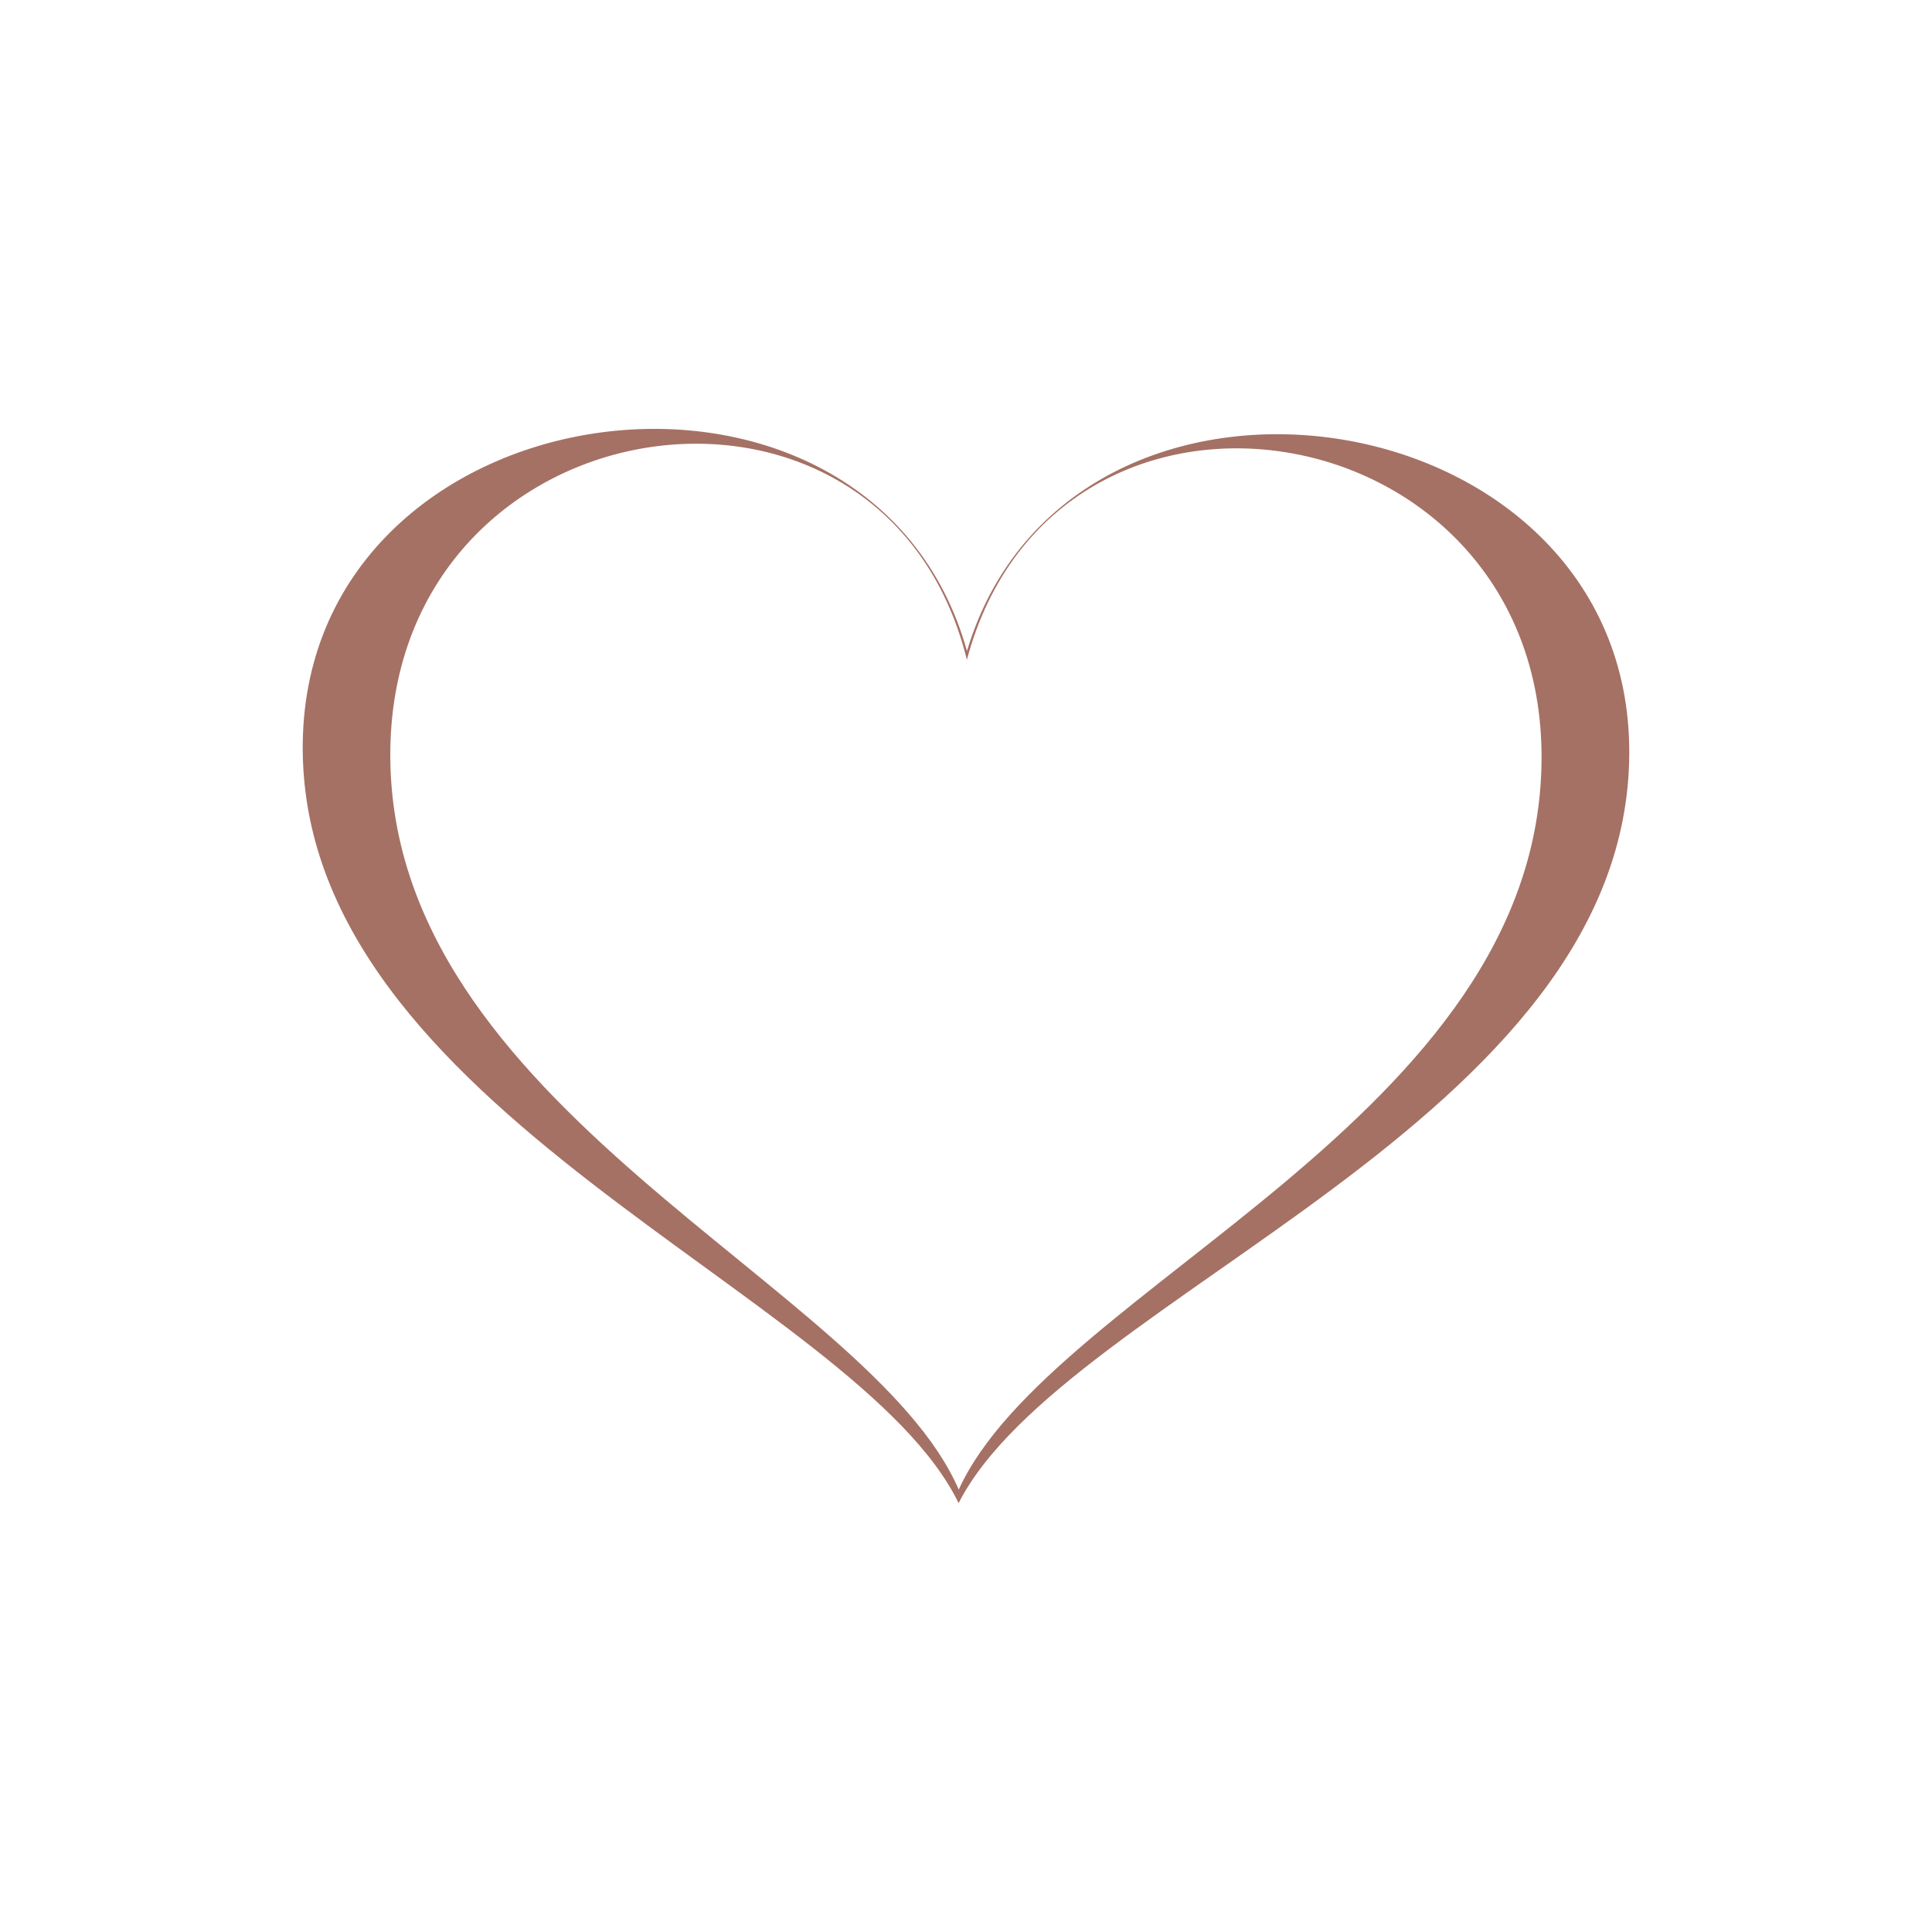
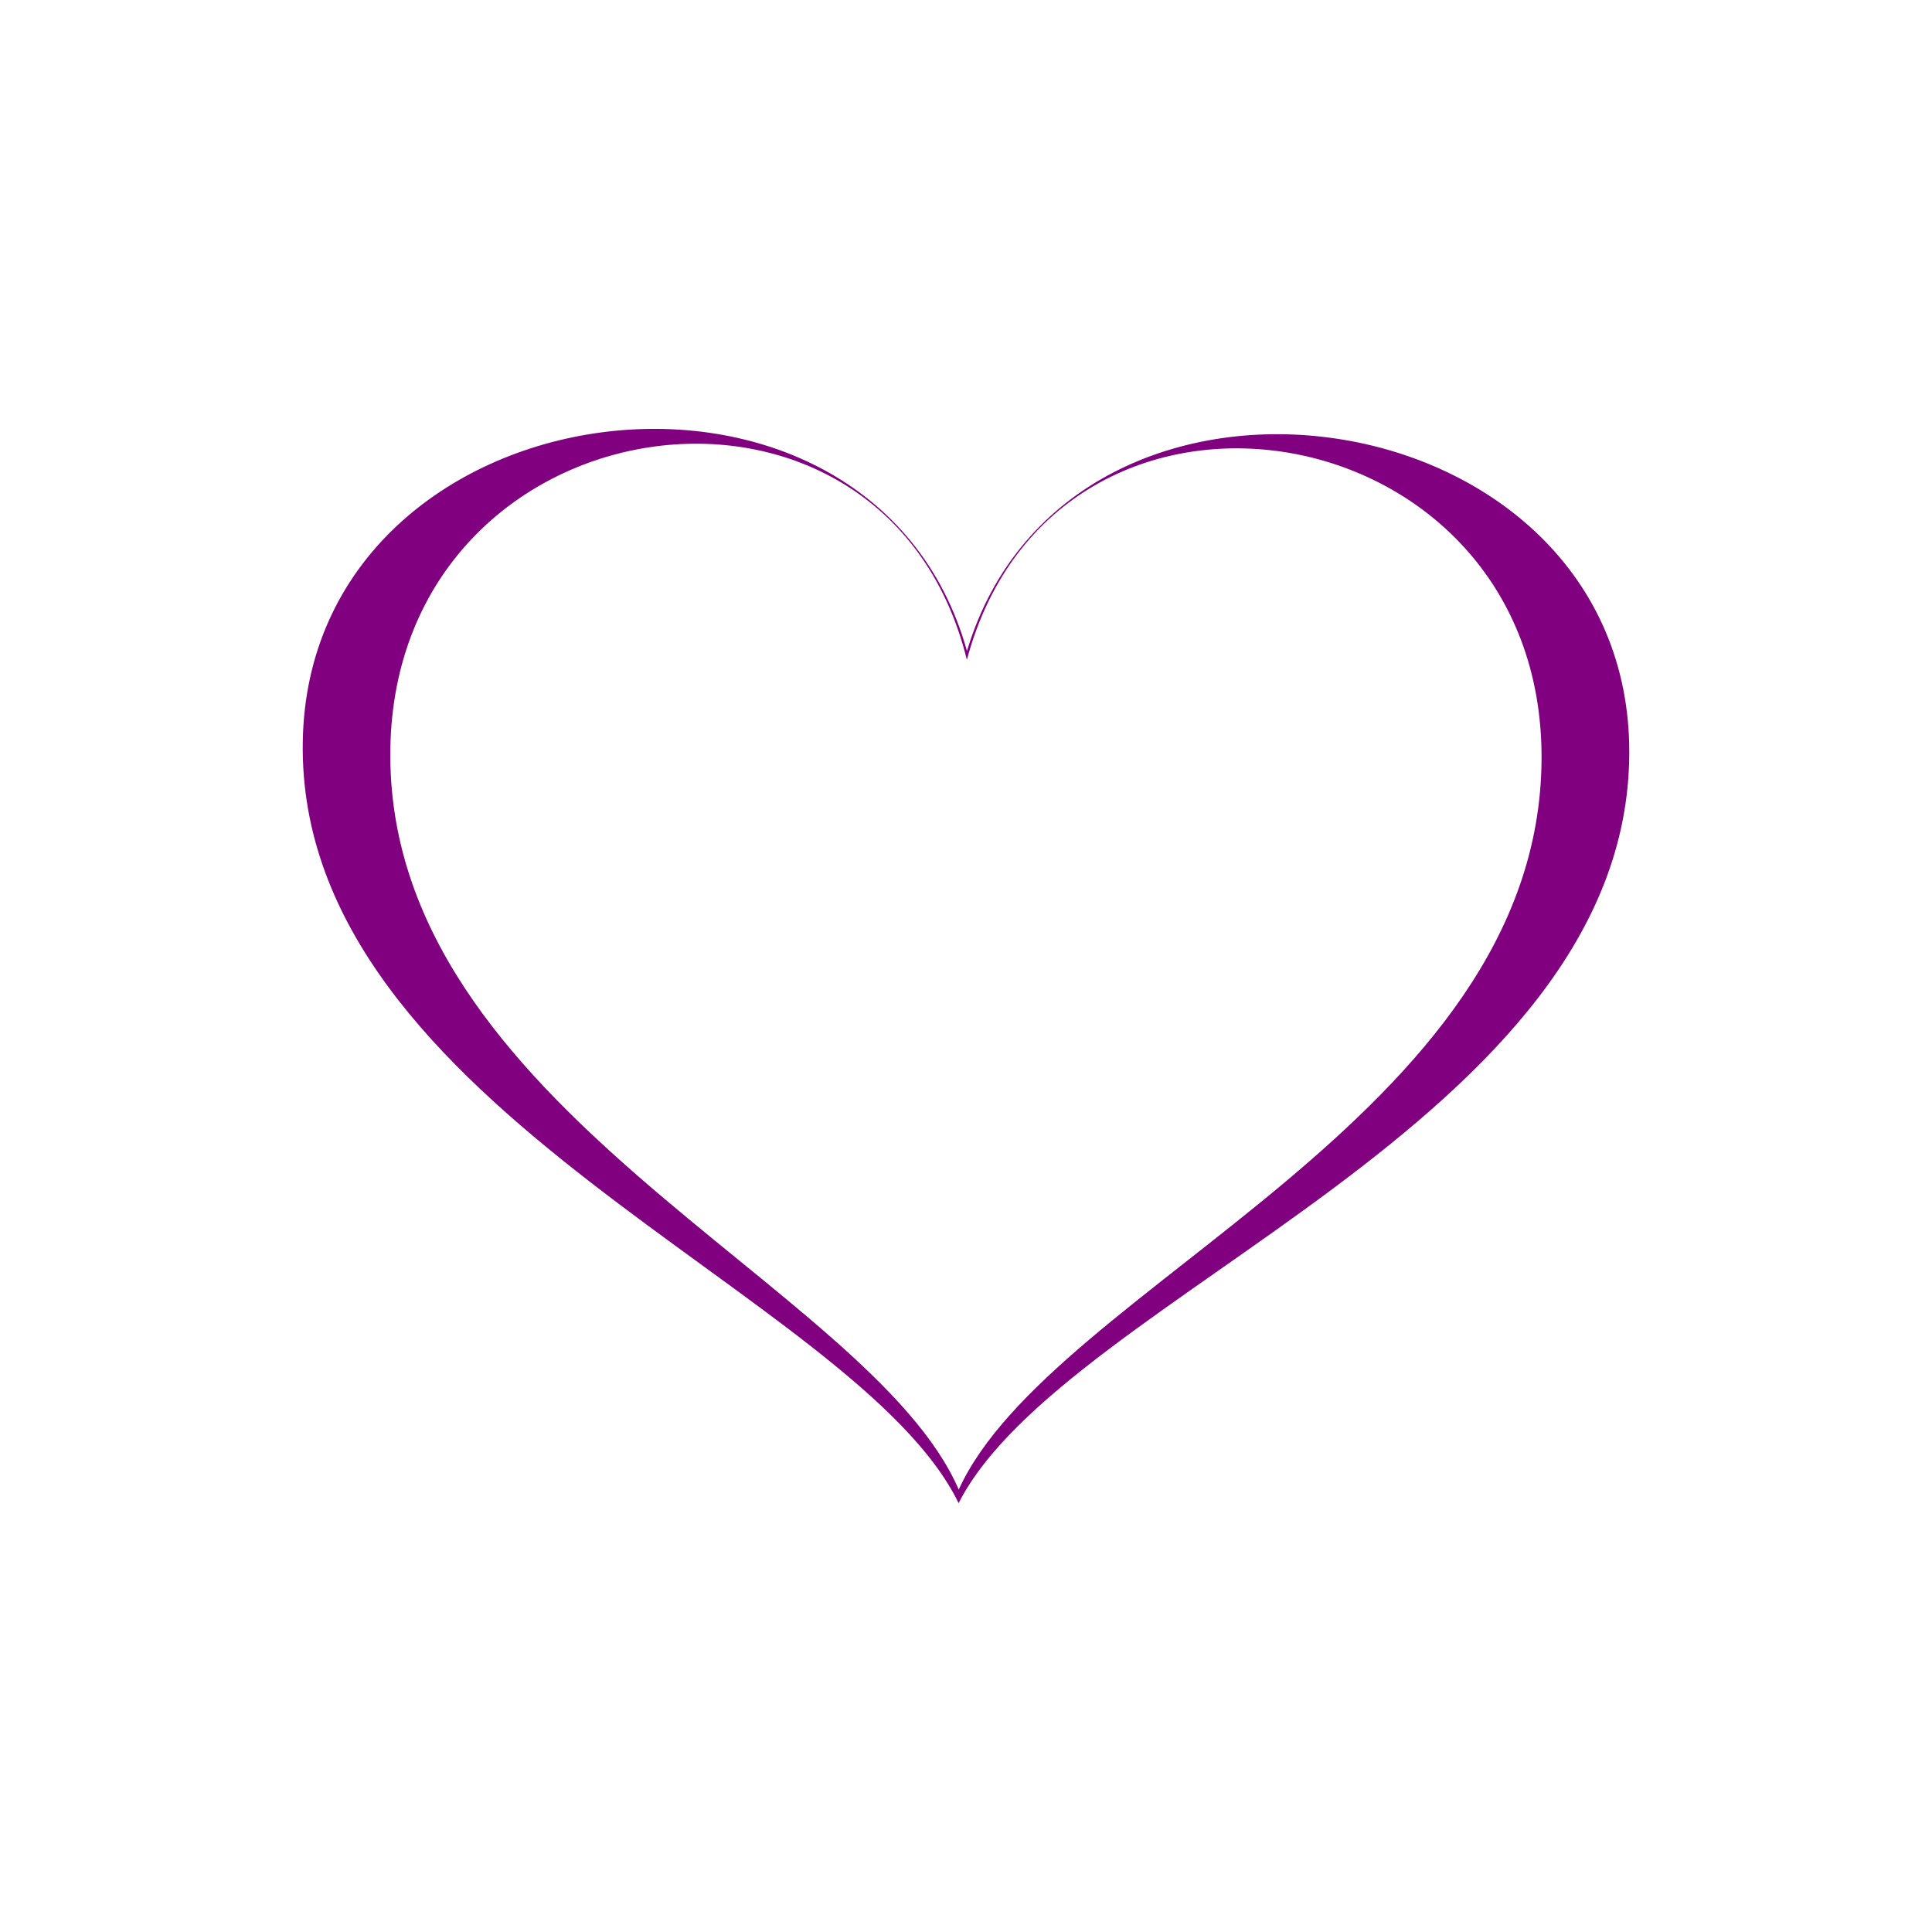
<svg xmlns="http://www.w3.org/2000/svg" version="1.1" id="svg2" xml:space="preserve" width="100" height="100" viewBox="0 0 2560 2560">
  <rect fill="none" width="100%" height="100%" />
  <defs id="defs6">
    <clipPath clipPathUnits="userSpaceOnUse" id="clipPath18">
      <path d="M 0,1920 H 1920 V 0 H 0 Z" id="path16" />
    </clipPath>
    <clipPath clipPathUnits="userSpaceOnUse" id="clipPath26">
      <path d="M 0,1920 H 1920 V 0 H 0 Z" id="path24" />
    </clipPath>
  </defs>
  <g id="g10" transform="matrix(1.333333,0,0,-1.333333,0,2560)">
    <g id="g12">
      <g id="g14" clip-path="url(#clipPath18)">
        <g id="g20">
          <g id="g22" />
          <g id="g32">
            <g clip-path="url(#clipPath26)" opacity="0" id="g30">
              <path d="M 1920,0 H 0 v 1920 h 1920 z" style="fill:#000000;fill-opacity:1;fill-rule:nonzero;stroke:none" id="path28" />
            </g>
          </g>
        </g>
        <g id="g34" transform="translate(952.7822,439.626)">
-           <path d="m 0,0 c -88.049,203.913 -570.351,378.697 -564.857,736.21 5.368,349.382 490.788,420.399 572.947,88.489 88.656,330.447 572.602,251.128 571.115,-98.287 C 577.685,368.865 92.035,202.371 0,0 m 8.18,833.397 c -95.076,340.9 -654.317,268.499 -660.073,-90.248 -5.89,-367.095 550.061,-547.085 651.767,-756.562 105.798,207.7 665.187,378.138 666.499,745.272 1.283,358.786 -556.444,440.752 -658.193,101.538" style="fill:#a57164;fill-opacity:1;fill-rule:nonzero;stroke:none" id="path36" />
+           <path d="m 0,0 c -88.049,203.913 -570.351,378.697 -564.857,736.21 5.368,349.382 490.788,420.399 572.947,88.489 88.656,330.447 572.602,251.128 571.115,-98.287 C 577.685,368.865 92.035,202.371 0,0 m 8.18,833.397 c -95.076,340.9 -654.317,268.499 -660.073,-90.248 -5.89,-367.095 550.061,-547.085 651.767,-756.562 105.798,207.7 665.187,378.138 666.499,745.272 1.283,358.786 -556.444,440.752 -658.193,101.538" style="fill:#800080;fill-opacity:1;fill-rule:nonzero;stroke:none" id="path36" />
        </g>
      </g>
    </g>
  </g>
</svg>
